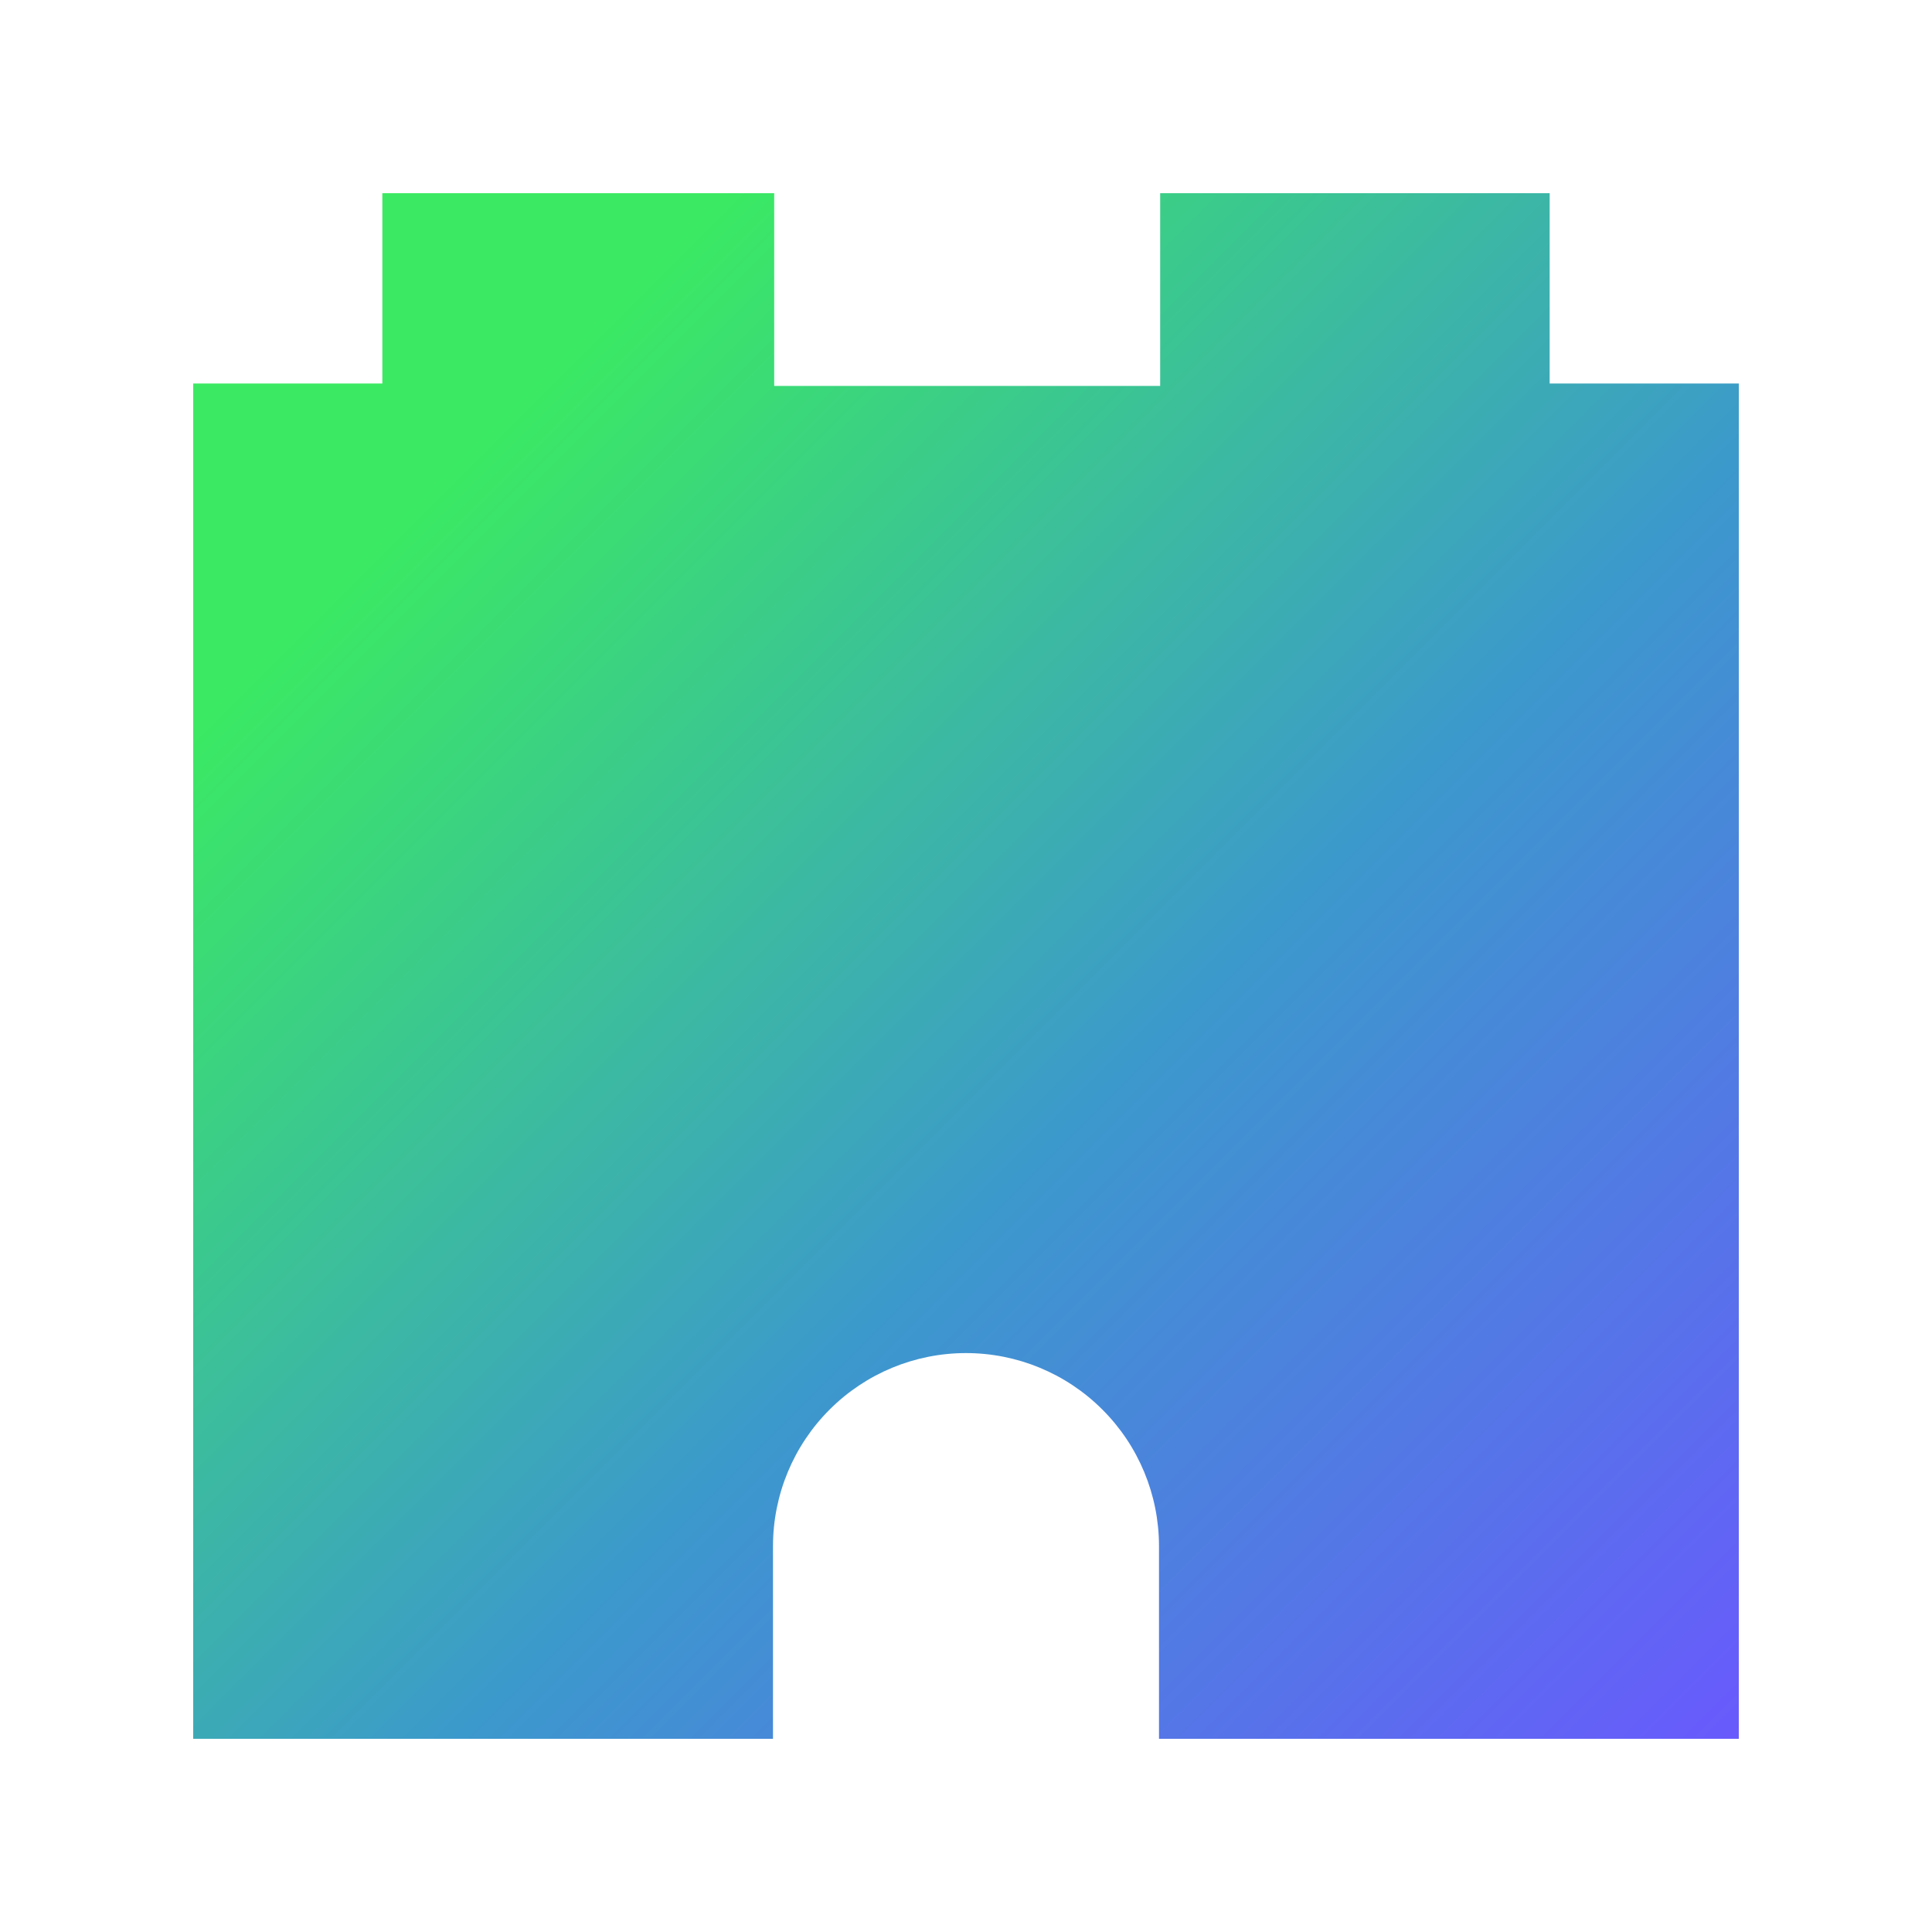
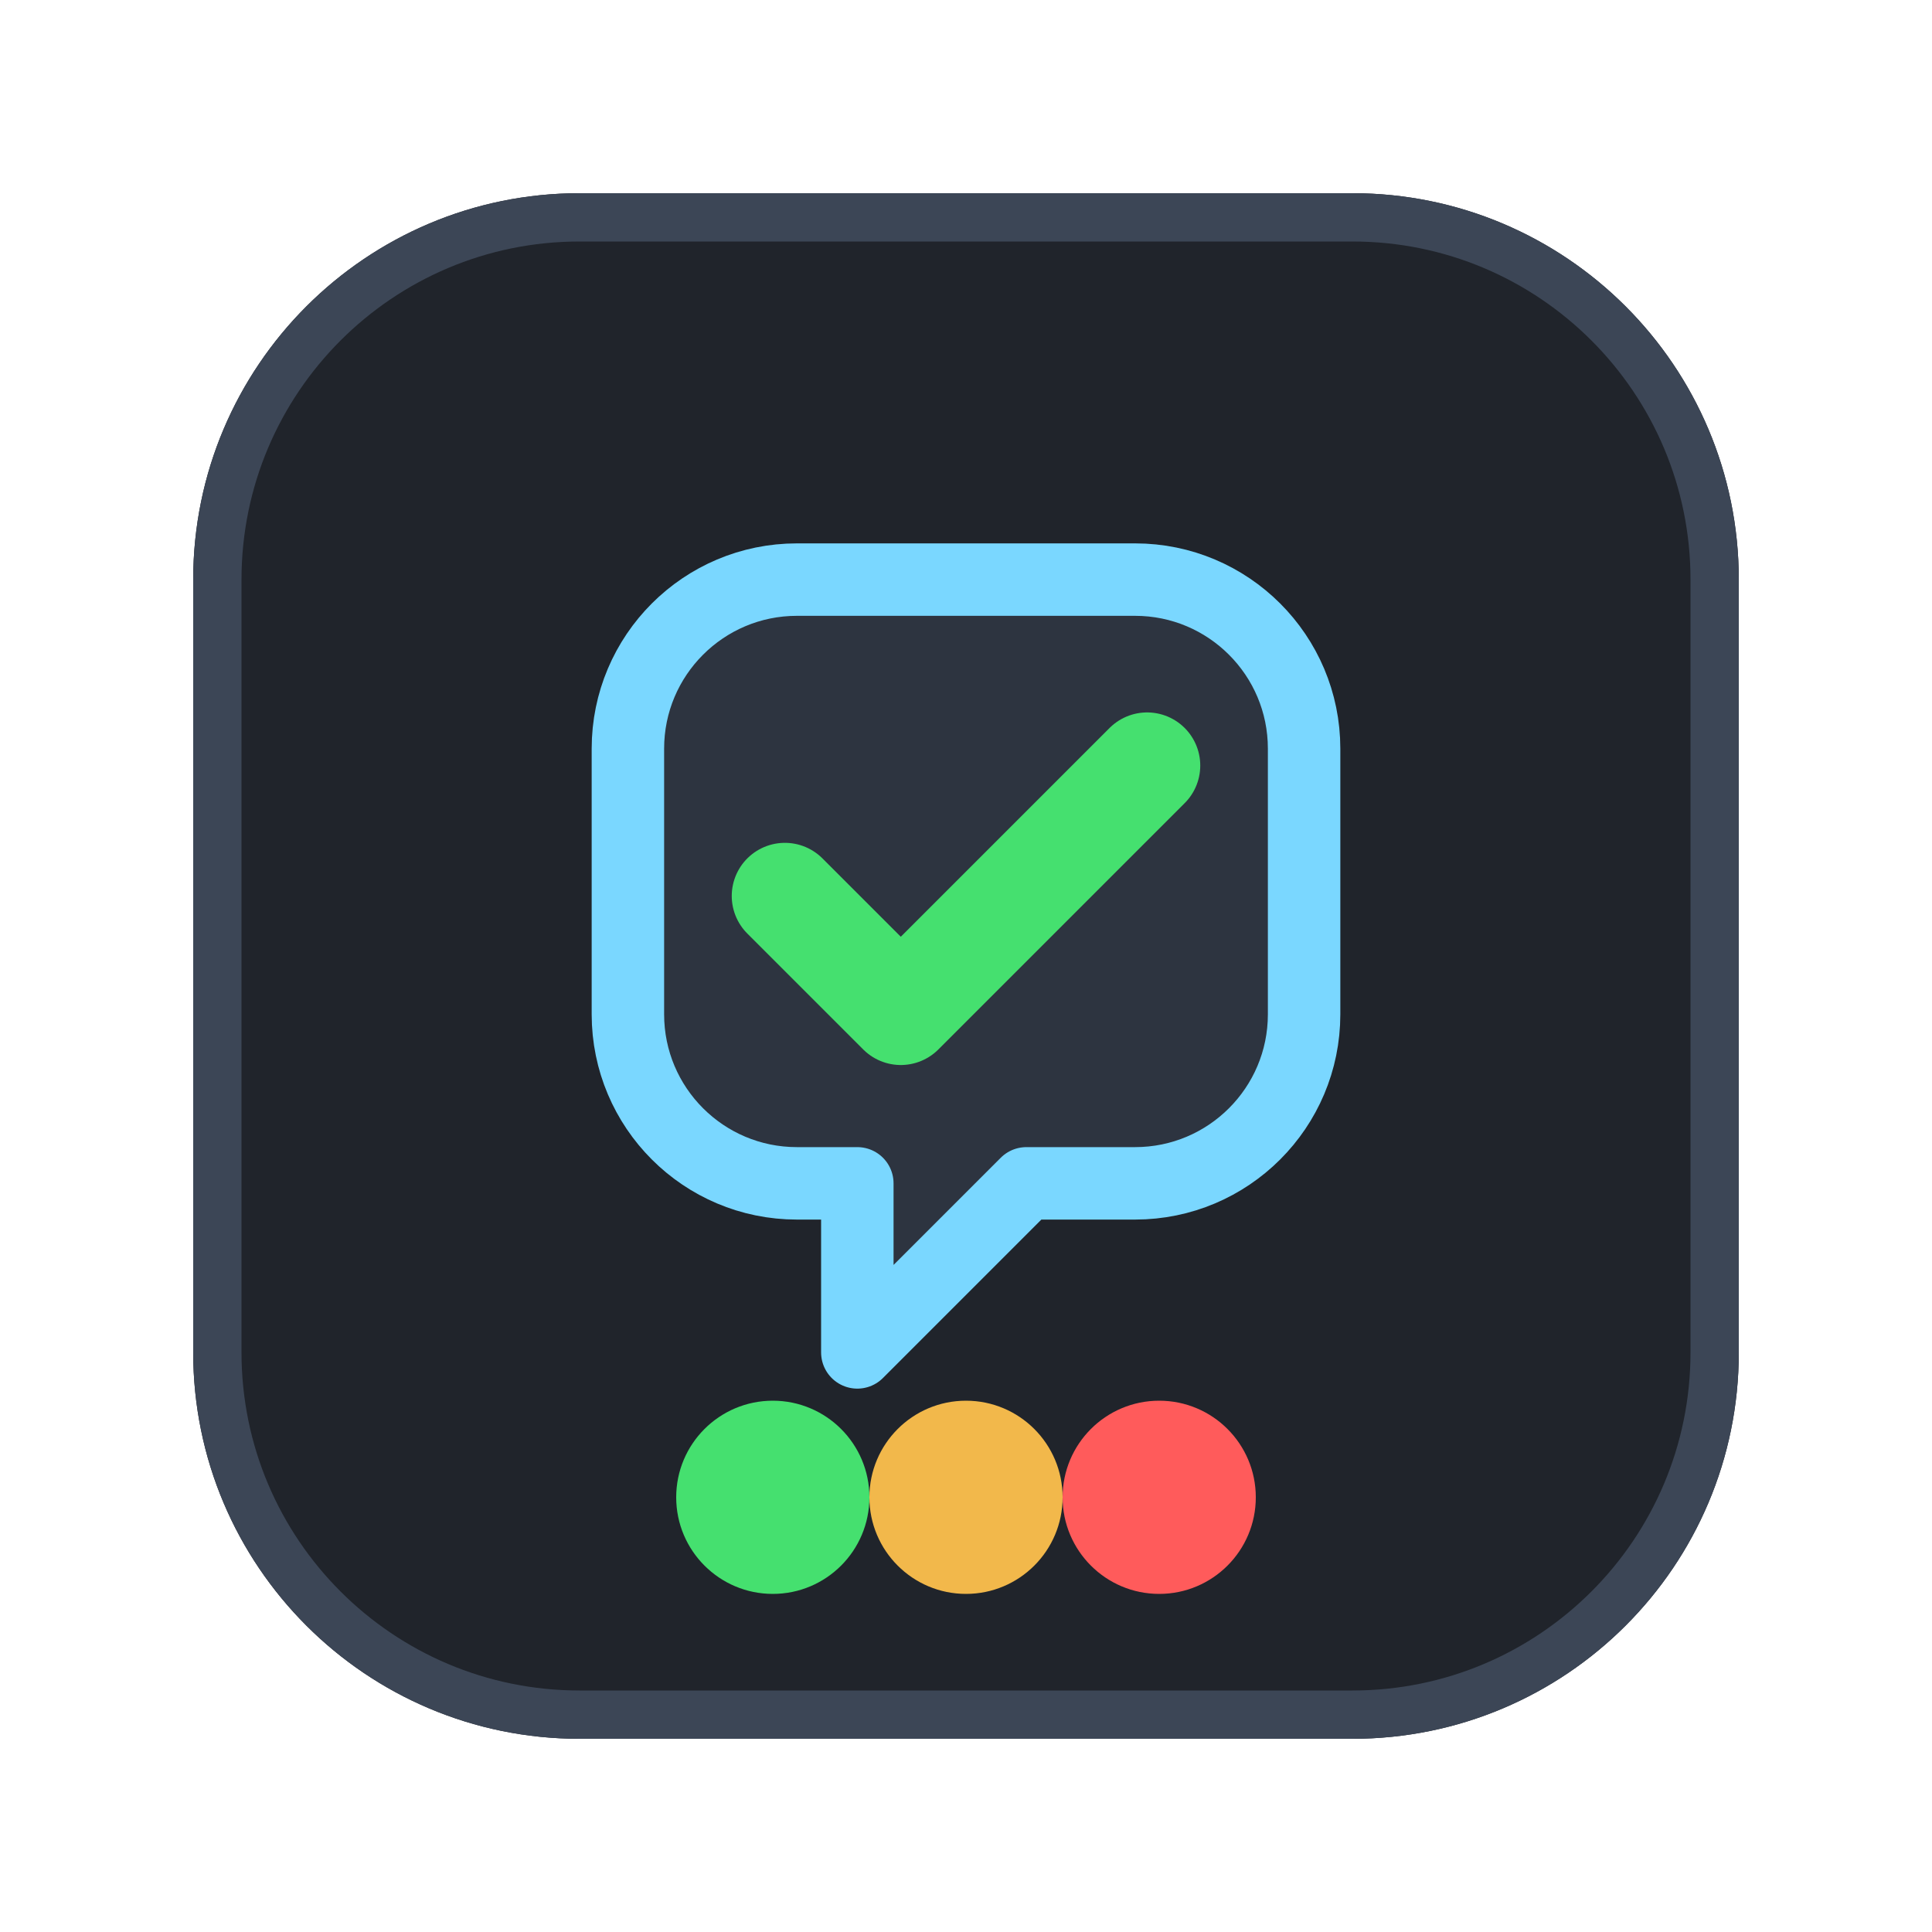
<svg xmlns="http://www.w3.org/2000/svg" width="40" height="40" viewBox="0 0 40 40" fill="none">
-   <path d="M32.084 7.94V4H24.02V7.99H16.029V4H7.916V7.94H4V36H16.004V32.005C16.006 30.946 16.427 29.931 17.177 29.183C17.926 28.434 18.941 28.014 20 28.014C21.059 28.014 22.074 28.434 22.823 29.183C23.573 29.931 23.994 30.946 23.996 32.005V36H36V7.94H32.084Z" fill="url(#paint0_linear)" />
-   <defs>
-     <linearGradient id="paint0_linear" x1="2.942" y1="4.9" x2="37.777" y2="39.734" gradientUnits="userSpaceOnUse">
-       <stop offset="0.159" stop-color="#3BEA62" />
-       <stop offset="0.54" stop-color="#3C99CC" />
-       <stop offset="0.937" stop-color="#6B57FF" />
-     </linearGradient>
-   </defs>
+   <rect x="4" y="4" width="32" height="32" rx="8" fill="#20242B" />
+   <rect x="4.5" y="4.5" width="31" height="31" rx="7.5" stroke="#3C4656" />
+   <path d="M13 15.5C13 13.567 14.567 12 16.5 12H23.5C25.433 12 27 13.567 27 15.5V21C27 22.933 25.433 24.5 23.5 24.5H21.25L17.75 28V24.5H16.5C14.567 24.5 13 22.933 13 21V15.5Z" fill="#2D3440" />
+   <path d="M13 15.5C13 13.567 14.567 12 16.5 12H23.5C25.433 12 27 13.567 27 15.5V21C27 22.933 25.433 24.5 23.5 24.5H21.25L17.75 28V24.5H16.5C14.567 24.5 13 22.933 13 21V15.5Z" stroke="#7AD7FF" stroke-width="1.5" stroke-linejoin="round" />
+   <path d="M16.25 18.55L18.65 20.95L23.75 15.85" stroke="#45E06F" stroke-width="2.2" stroke-linecap="round" stroke-linejoin="round" />
+   <circle cx="16" cy="31" r="2" fill="#45E06F" />
+   <circle cx="20" cy="31" r="2" fill="#F2B84B" />
+   <circle cx="24" cy="31" r="2" fill="#FF5B5B" />
</svg>
